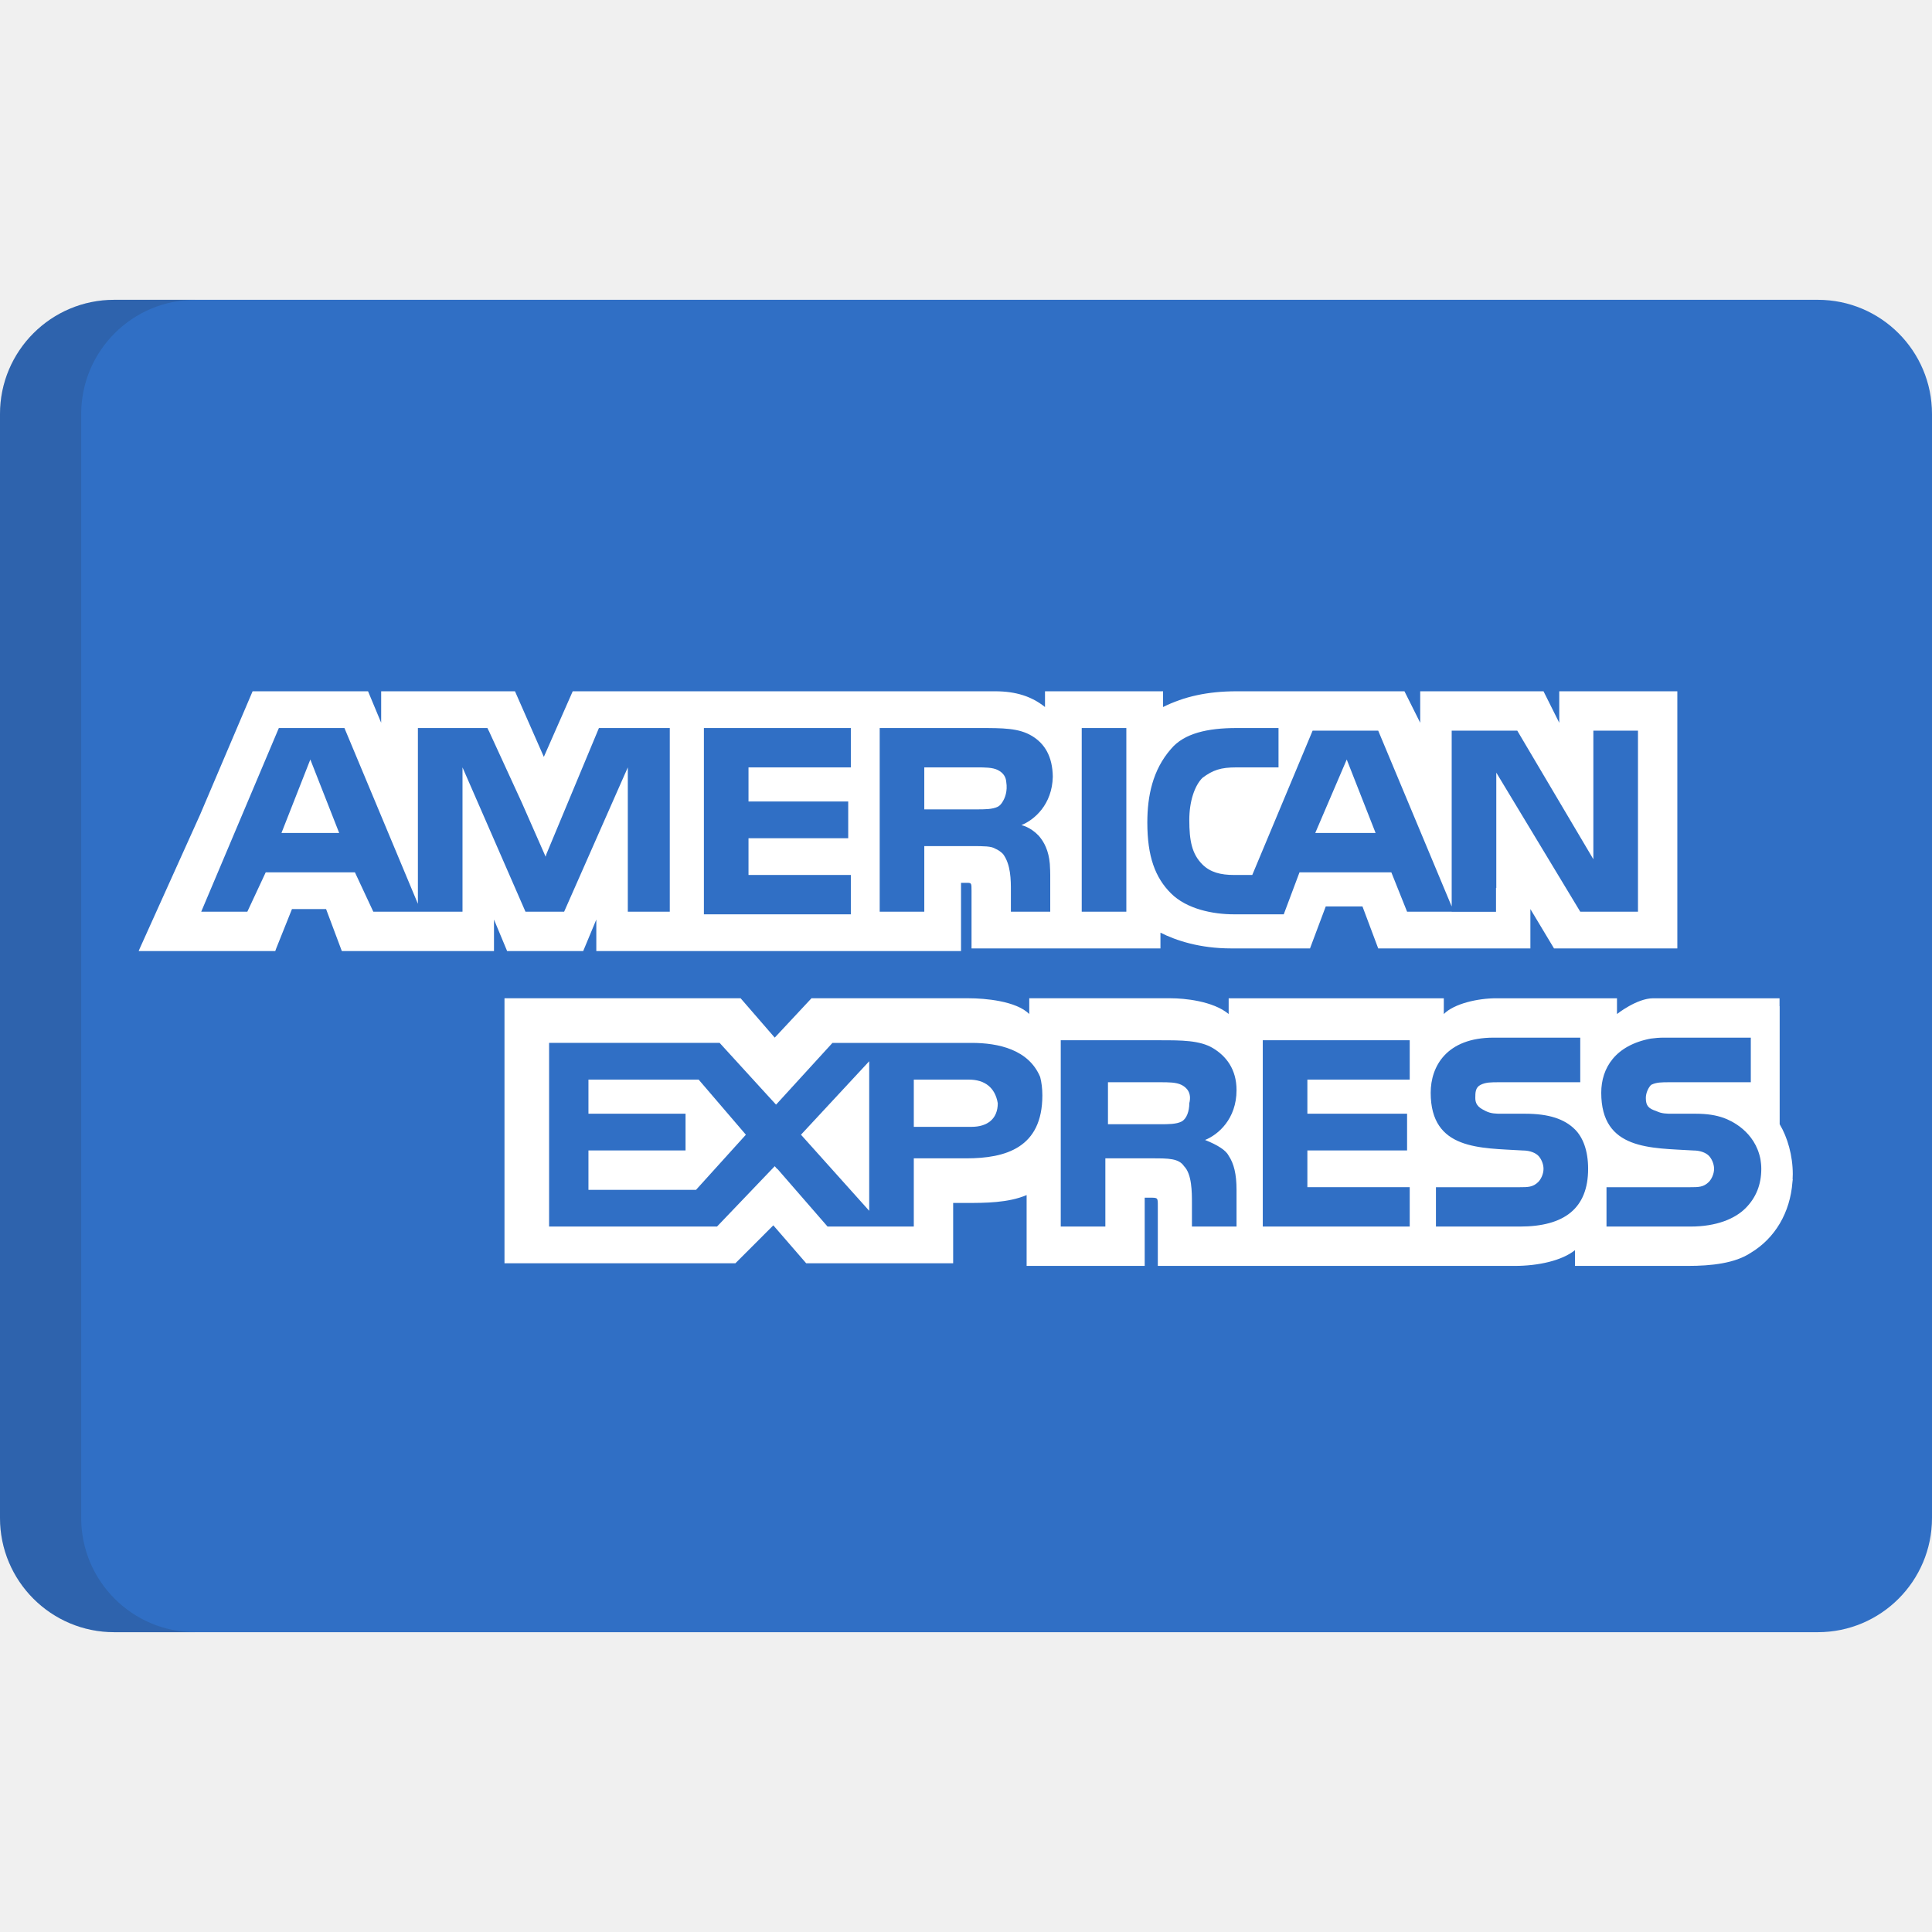
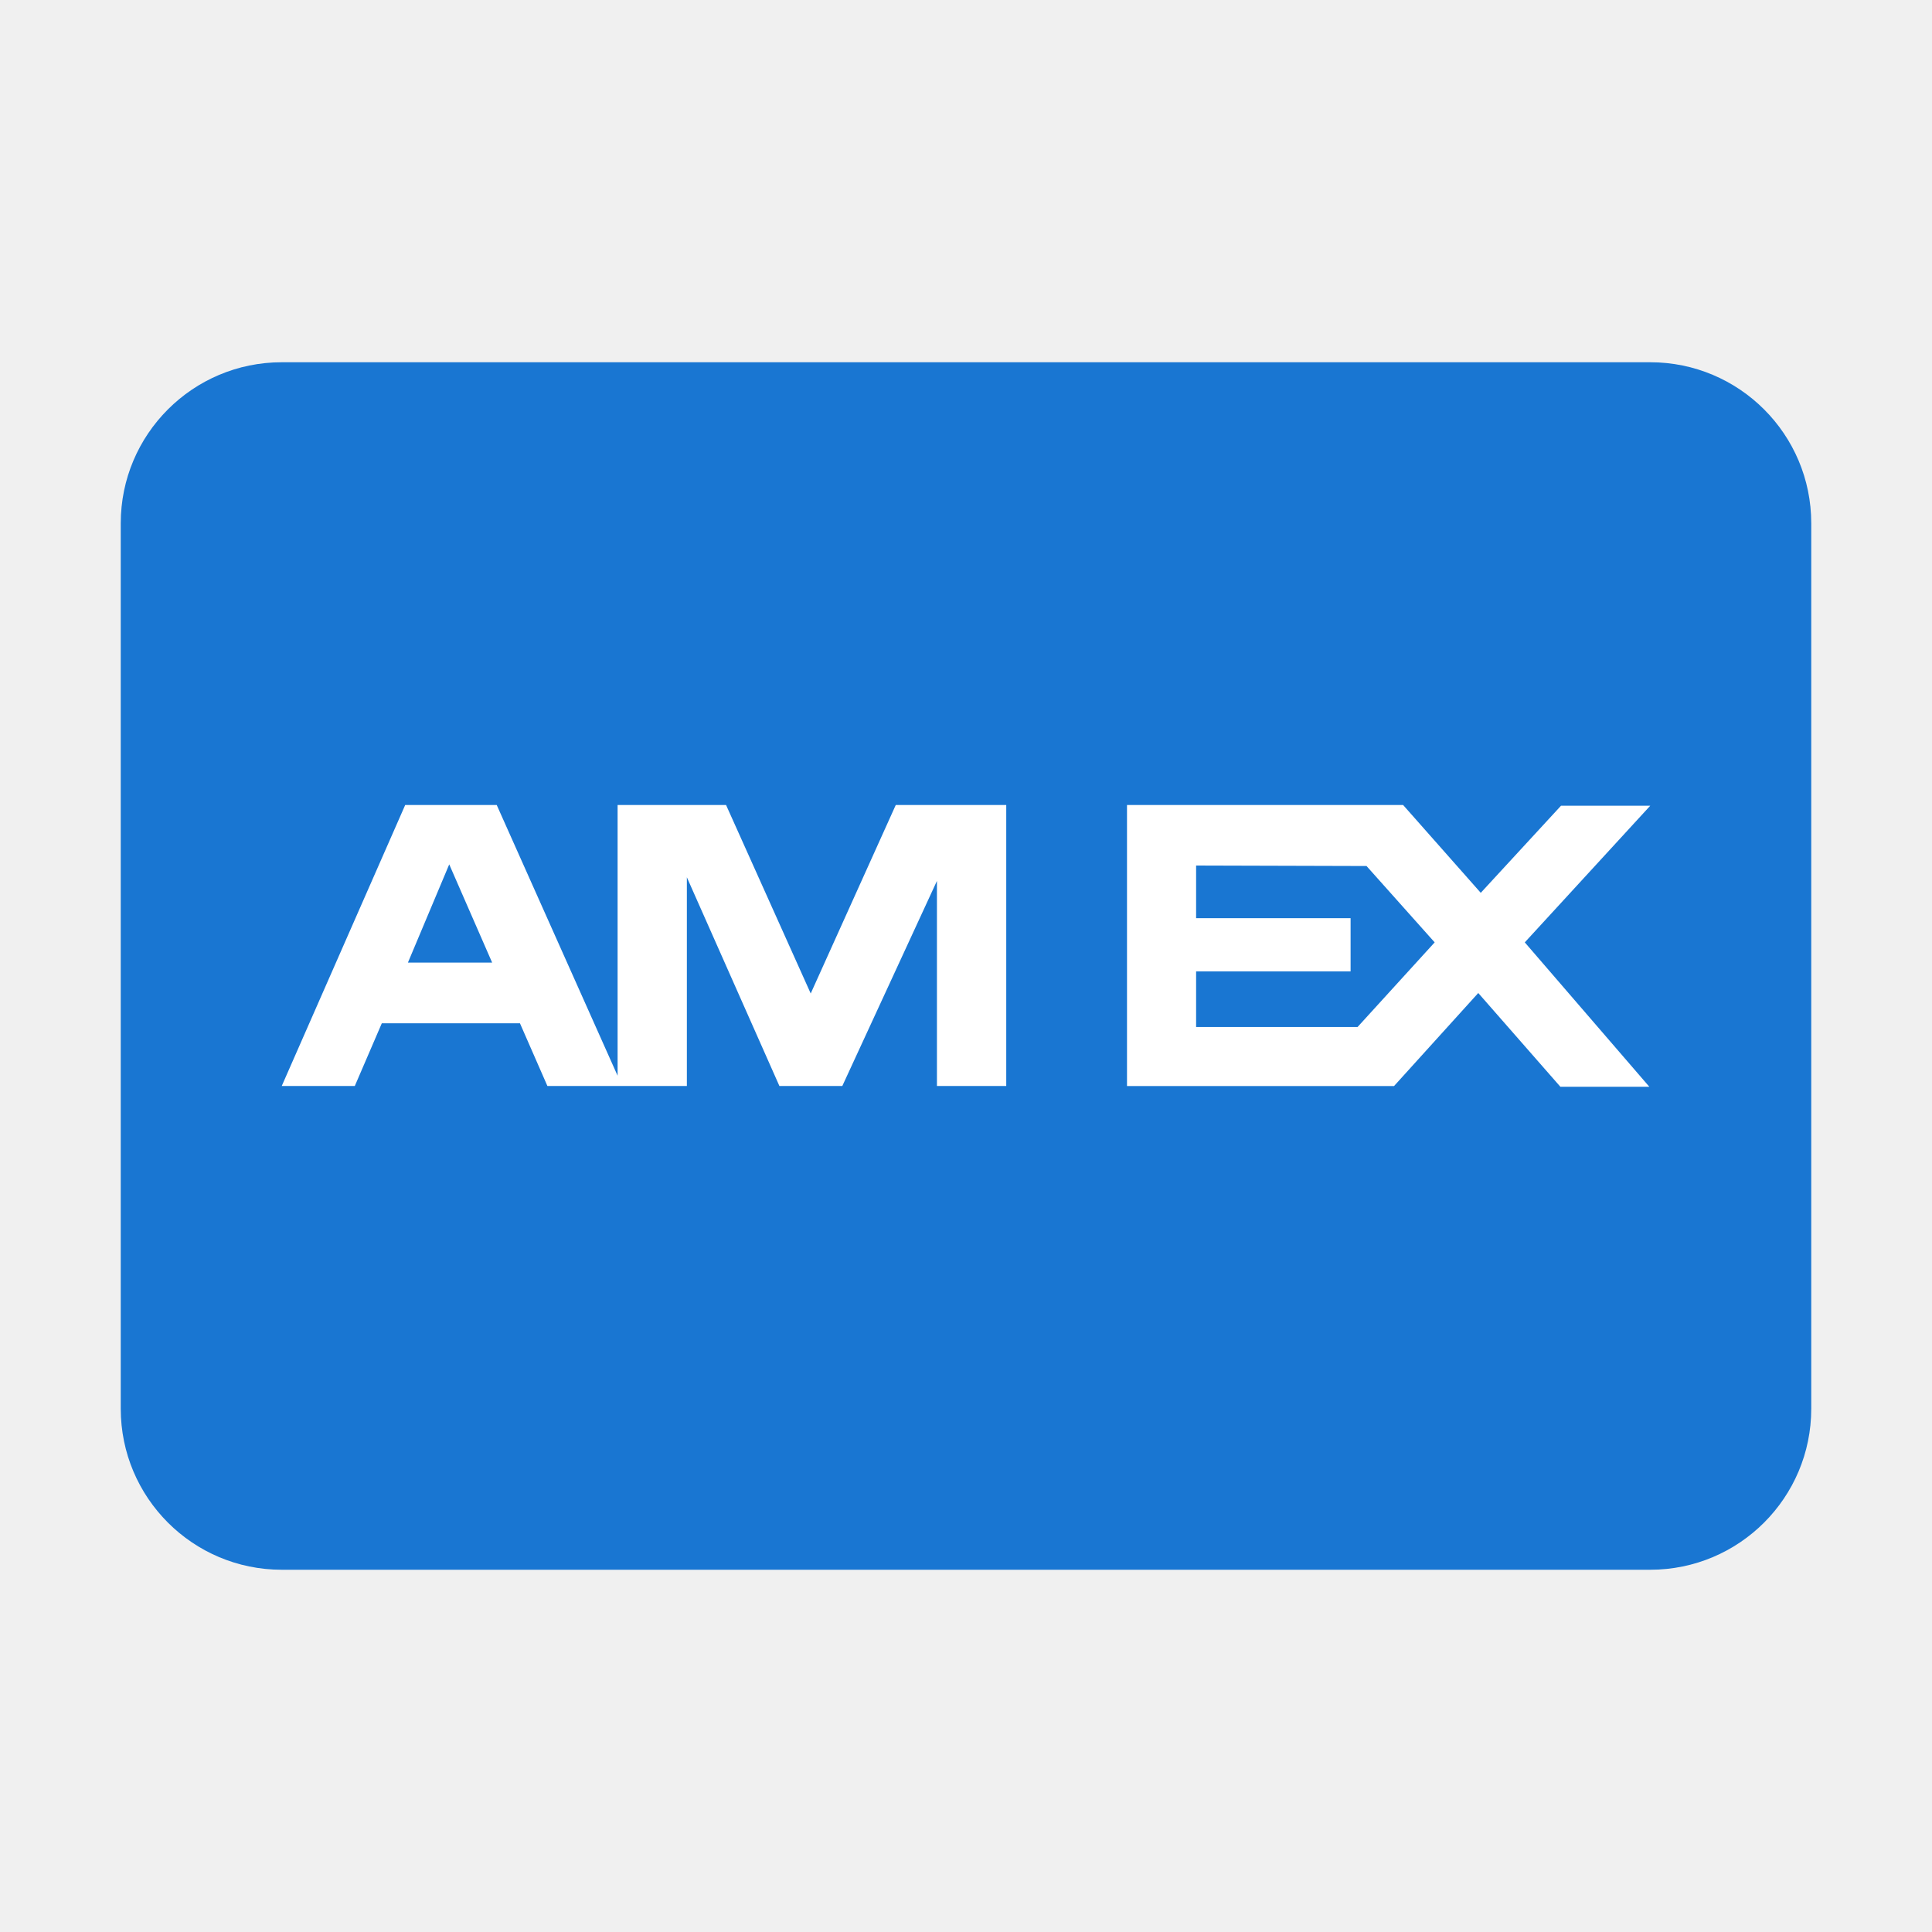
- <svg xmlns="http://www.w3.org/2000/svg" height="800px" width="800px" version="1.1" id="Capa_1" viewBox="0 0 512 512" xml:space="preserve">
-   <path style="fill:#306FC5;" d="M512,402.281c0,16.716-13.55,30.267-30.265,30.267H30.265C13.55,432.549,0,418.997,0,402.281V109.717  c0-16.715,13.55-30.266,30.265-30.266h451.47c16.716,0,30.265,13.551,30.265,30.266V402.281L512,402.281z" />
-   <path style="opacity:0.15;fill:#202121;enable-background:new    ;" d="M21.517,402.281V109.717  c0-16.715,13.552-30.266,30.267-30.266h-21.52C13.55,79.451,0,93.001,0,109.717v292.565c0,16.716,13.55,30.267,30.265,30.267h21.52  C35.07,432.549,21.517,418.997,21.517,402.281z" />
-   <g>
-     <polygon style="fill:#FFFFFF;" points="74.59,220.748 89.888,220.748 82.241,201.278  " />
-     <polygon style="fill:#FFFFFF;" points="155.946,286.107 155.946,295.148 181.675,295.148 181.675,304.885 155.946,304.885    155.946,315.318 184.455,315.318 197.666,300.712 185.151,286.107  " />
-     <polygon style="fill:#FFFFFF;" points="356.898,201.278 348.553,220.748 364.548,220.748  " />
-     <polygon style="fill:#FFFFFF;" points="230.348,320.875 230.348,281.241 212.268,300.712  " />
-     <path style="fill:#FFFFFF;" d="M264.42,292.368c-0.696-4.172-3.48-6.261-7.654-6.261h-14.599v12.516h15.299   C261.637,298.624,264.42,296.539,264.42,292.368z" />
-     <path style="fill:#FFFFFF;" d="M313.09,297.236c1.391-0.697,2.089-2.785,2.089-4.867c0.696-2.779-0.698-4.172-2.089-4.868   c-1.387-0.696-3.476-0.696-5.559-0.696h-13.91v11.127h13.909C309.613,297.932,311.702,297.932,313.09,297.236z" />
-     <path style="fill:#FFFFFF;" d="M413.217,183.198v8.344l-4.169-8.344H376.37v8.344l-4.174-8.344h-44.502   c-7.648,0-13.909,1.392-19.469,4.173v-4.173h-31.289v0.696v3.477c-3.476-2.78-7.648-4.173-13.211-4.173h-111.95l-7.652,17.384   l-7.647-17.384h-25.031h-10.431v8.344l-3.477-8.344h-0.696H66.942l-13.909,32.68L37.042,251.34l-0.294,0.697h0.294h35.463h0.444   l0.252-0.697l4.174-10.428h9.039l4.172,11.125h40.326v-0.697v-7.647l3.479,8.343h20.163l3.475-8.343v7.647v0.697h15.993h79.965   h0.696v-18.08h1.394c1.389,0,1.389,0,1.389,2.087v15.297h50.065v-4.172c4.172,2.089,10.426,4.172,18.771,4.172h20.863l4.172-11.123   h9.732l4.172,11.123h40.328v-6.952v-3.476l6.261,10.428h1.387h0.698h30.595v-68.143h-31.291l0,0H413.217z M177.501,241.609h-6.955   h-4.171v-4.169v-34.076l-0.696,1.595v-0.019l-16.176,36.669h-0.512h-3.719h-6.017l-16.687-38.245v38.245h-23.64l-4.867-10.43   H70.417l-4.868,10.43H53.326l20.57-48.675h17.382l19.469,46.587v-46.587h4.171h14.251l0.328,0.697h0.024l8.773,19.094l6.3,14.306   l0.223-0.721l13.906-33.375H177.5v48.674H177.501L177.501,241.609z M225.481,203.364h-27.119v9.039h26.423v9.734h-26.423v9.738   h27.119v10.427h-38.939v-49.367h38.939V203.364L225.481,203.364z M275.076,221.294c0.018,0.016,0.041,0.027,0.063,0.042   c0.263,0.278,0.488,0.557,0.68,0.824c1.332,1.746,2.409,4.343,2.463,8.151c0.004,0.066,0.007,0.131,0.011,0.197   c0,0.038,0.007,0.071,0.007,0.11c0,0.022-0.002,0.039-0.002,0.06c0.016,0.383,0.026,0.774,0.026,1.197v9.735h-10.428v-5.565   c0-2.781,0-6.954-2.089-9.735c-0.657-0.657-1.322-1.09-2.046-1.398c-1.042-0.675-3.017-0.686-6.295-0.686h-12.52v17.384h-11.818   v-48.675h26.425c6.254,0,10.428,0,13.906,2.086c3.407,2.046,5.465,5.439,5.543,10.812c-0.161,7.4-4.911,11.46-8.326,12.829   C270.676,218.662,272.996,219.129,275.076,221.294z M298.491,241.609h-11.822v-48.675h11.822V241.609z M434.083,241.609h-15.3   l-22.25-36.855v30.595l-0.073-0.072v6.362h-11.747v-0.029h-11.822l-4.172-10.43H344.38l-4.172,11.123h-13.211   c-5.559,0-12.517-1.389-16.687-5.561c-4.172-4.172-6.256-9.735-6.256-18.773c0-6.953,1.389-13.911,6.256-19.472   c3.474-4.175,9.735-5.562,17.382-5.562h11.128v10.429h-11.128c-4.172,0-6.254,0.693-9.041,2.783   c-2.082,2.085-3.474,6.256-3.474,11.123c0,5.564,0.696,9.04,3.474,11.821c2.091,2.089,4.87,2.785,8.346,2.785h4.867l15.991-38.243   h6.957h10.428l19.472,46.587v-2.376v-15.705v-1.389v-27.116h17.382l20.161,34.07v-34.07h11.826v47.977h0.002L434.083,241.609   L434.083,241.609z" />
-     <path style="fill:#FFFFFF;" d="M265.161,213.207c0.203-0.217,0.387-0.463,0.543-0.745c0.63-0.997,1.352-2.793,0.963-5.244   c-0.016-0.225-0.057-0.433-0.105-0.634c-0.013-0.056-0.011-0.105-0.026-0.161l-0.007,0.001c-0.346-1.191-1.229-1.923-2.11-2.367   c-1.394-0.693-3.48-0.693-5.565-0.693h-13.909v11.127h13.909c2.085,0,4.172,0,5.565-0.697c0.209-0.106,0.395-0.25,0.574-0.413   l0.002,0.009C264.996,213.389,265.067,213.315,265.161,213.207z" />
-     <path style="fill:#FFFFFF;" d="M475.105,311.144c0-4.867-1.389-9.736-3.474-13.212v-31.289h-0.032v-2.089c0,0-29.145,0-33.483,0   c-4.336,0-9.598,4.171-9.598,4.171v-4.171h-31.984c-4.87,0-11.124,1.392-13.909,4.171v-4.171h-57.016v2.089v2.081   c-4.169-3.474-11.824-4.171-15.298-4.171h-37.549v2.089v2.081c-3.476-3.474-11.824-4.171-15.998-4.171H215.05l-9.737,10.431   l-9.04-10.431h-2.911h-4.737h-54.93v2.089v5.493v62.651h61.19l10.054-10.057l8.715,10.057h0.698h35.258h1.598h0.696h0.692v-6.953   v-9.039h3.479c4.863,0,11.124,0,15.991-2.089v17.382v1.394h31.291v-1.394V317.4h1.387c2.089,0,2.089,0,2.089,2.086v14.6v1.394   h94.563c6.263,0,12.517-1.394,15.993-4.175v2.781v1.394h29.902c6.254,0,12.517-0.695,16.689-3.478   c6.402-3.841,10.437-10.64,11.037-18.749c0.028-0.24,0.063-0.48,0.085-0.721l-0.041-0.039   C475.087,312.043,475.105,311.598,475.105,311.144z M256.076,306.973h-13.91v2.081v4.174v4.173v7.649h-22.855l-13.302-15.299   l-0.046,0.051l-0.65-0.748l-15.297,15.996h-44.501v-48.673h45.197l12.348,13.525l2.596,2.832l0.352-0.365l14.604-15.991h36.852   c7.152,0,15.161,1.765,18.196,9.042c0.365,1.441,0.577,3.043,0.577,4.863C276.237,304.189,266.502,306.973,256.076,306.973z    M325.609,306.276c1.389,2.081,2.085,4.867,2.085,9.041v9.732h-11.819v-6.256c0-2.786,0-7.65-2.089-9.739   c-1.387-2.081-4.172-2.081-8.341-2.081H292.93v18.077h-11.82v-49.369h26.421c5.559,0,10.426,0,13.909,2.084   c3.474,2.088,6.254,5.565,6.254,11.128c0,7.647-4.865,11.819-8.343,13.212C322.829,303.49,324.914,304.885,325.609,306.276z    M373.589,286.107h-27.122v9.04h26.424v9.737h-26.424v9.736h27.122v10.429H334.65V275.68h38.939V286.107z M402.791,325.05h-22.252   v-10.429h22.252c2.082,0,3.476,0,4.87-1.392c0.696-0.697,1.387-2.085,1.387-3.477c0-1.394-0.691-2.778-1.387-3.475   c-0.698-0.695-2.091-1.391-4.176-1.391c-11.126-0.696-24.337,0-24.337-15.296c0-6.954,4.172-14.604,16.689-14.604h22.945v11.819   h-21.554c-2.085,0-3.478,0-4.87,0.696c-1.387,0.697-1.387,2.089-1.387,3.478c0,2.087,1.387,2.783,2.778,3.473   c1.394,0.697,2.783,0.697,4.172,0.697h6.259c6.259,0,10.43,1.391,13.211,4.173c2.087,2.087,3.478,5.564,3.478,10.43   C420.869,320.179,414.611,325.05,402.791,325.05z M462.59,320.179c-2.778,2.785-7.648,4.871-14.604,4.871H425.74v-10.429h22.245   c2.087,0,3.481,0,4.87-1.392c0.693-0.697,1.391-2.085,1.391-3.477c0-1.394-0.698-2.778-1.391-3.475   c-0.696-0.695-2.085-1.391-4.172-1.391c-11.122-0.696-24.337,0-24.337-15.295c0-6.609,3.781-12.579,13.106-14.352   c1.115-0.154,2.293-0.253,3.583-0.253h22.948v11.819h-15.3h-5.561h-0.696c-2.087,0-3.476,0-4.865,0.696   c-0.7,0.697-1.396,2.089-1.396,3.478c0,2.087,0.696,2.783,2.785,3.473c1.389,0.697,2.78,0.697,4.172,0.697h0.691h5.565   c3.039,0,5.337,0.375,7.44,1.114c1.926,0.697,8.302,3.549,9.728,10.994c0.124,0.78,0.215,1.594,0.215,2.495   C466.761,313.925,465.37,317.401,462.59,320.179z" />
-   </g>
+ <svg xmlns="http://www.w3.org/2000/svg" viewBox="0 0 48 48" width="30px" height="30px">
+   <path fill="#1976D2" d="M45,35c0,2.209-1.791,4-4,4H7c-2.209,0-4-1.791-4-4V13c0-2.209,1.791-4,4-4h34c2.209,0,4,1.791,4,4V35z" />
+   <path fill="#FFF" d="M22.255 20l-2.113 4.683L18.039 20h-2.695v6.726L12.341 20h-2.274L7 26.981h1.815l.671-1.558h3.432l.682 1.558h3.465v-5.185l2.299 5.185h1.563l2.351-5.095v5.095H25V20H22.255zM10.135 23.915l1.026-2.44 1.066 2.44H10.135zM37.883 23.413L41 20.018h-2.217l-1.994 2.164L34.86 20H28v6.982h6.635l2.092-2.311L38.767 27h2.21L37.883 23.413zM33.728 25.516h-4.011v-1.381h3.838v-1.323h-3.838v-1.308l4.234.012 1.693 1.897L33.728 25.516z" />
</svg>
